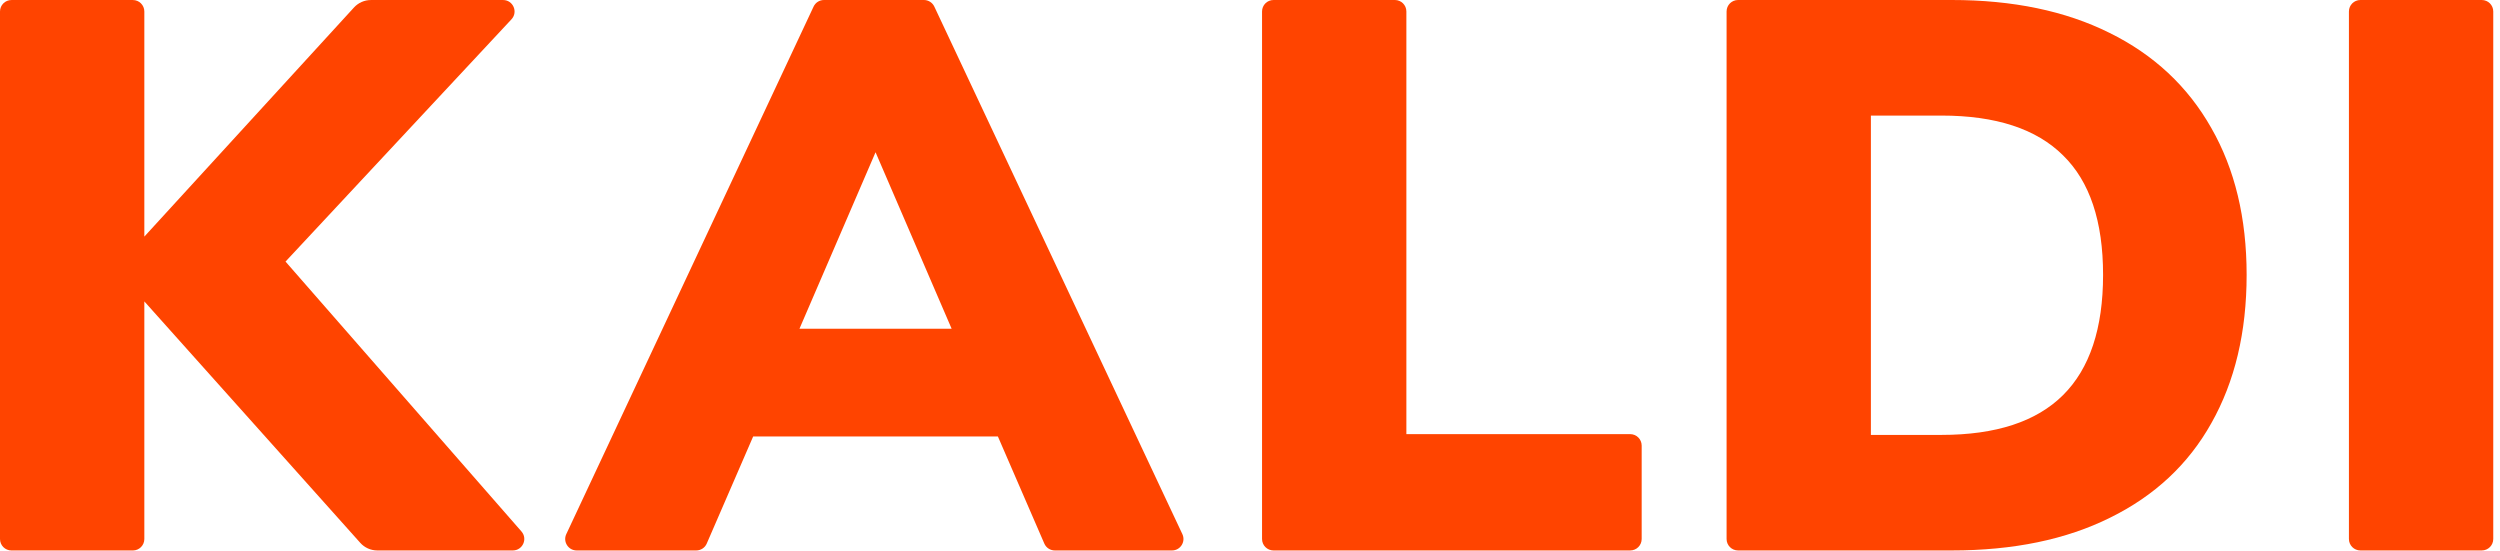
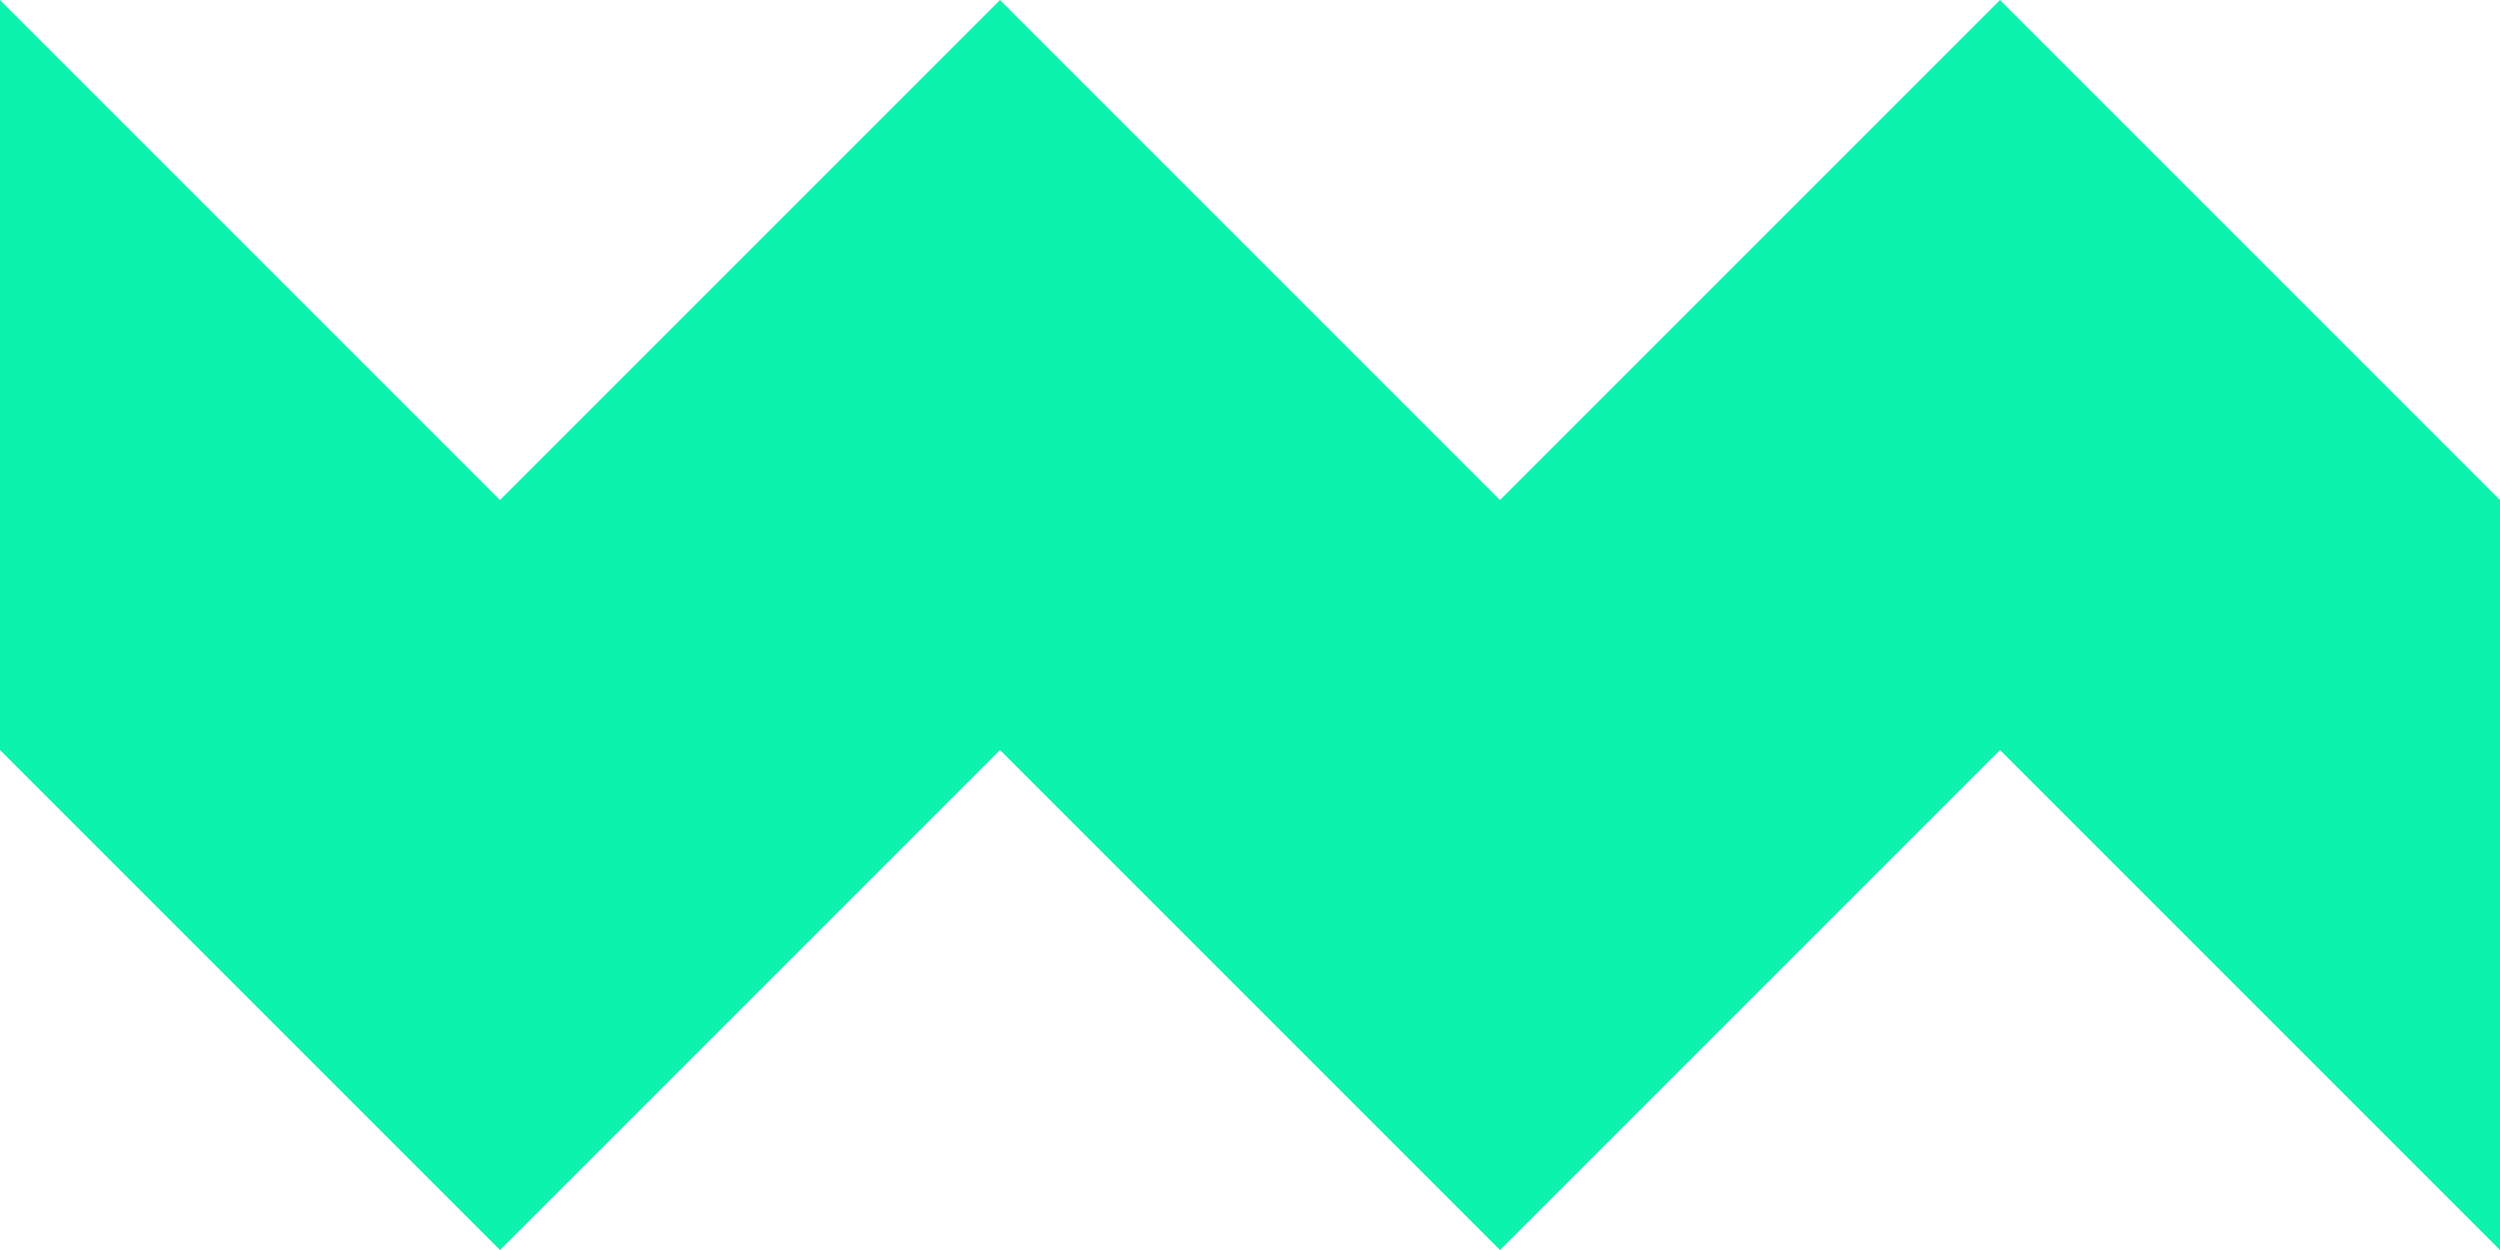
- <svg xmlns="http://www.w3.org/2000/svg" xmlns:xlink="http://www.w3.org/1999/xlink" viewBox="0 0 109 24">
-   <g transform="translate(-1470)">
-     <g style="mix-blend-mode:normal" transform="translate(1470)" fill="#f40">
-       <use xlink:href="#b" style="mix-blend-mode:normal" />
-       <use xlink:href="#c" style="mix-blend-mode:normal" />
-       <use xlink:href="#d" style="mix-blend-mode:normal" />
-       <use xlink:href="#e" style="mix-blend-mode:normal" />
-       <use xlink:href="#f" style="mix-blend-mode:normal" />
-     </g>
-   </g>
-   <defs>
-     <path id="b" d="M22.735 23.171c.283.323.053.829-.376.829h-5.907c-.285 0-.556-.121-.745-.333l-9.414-10.526v10.36c0 .276-.224.5-.5.5h-5.293c-.276 0-.5-.224-.5-.5v-23c0-.276.224-.5.5-.5h5.293c.276 0 .5.224.5.5v9.815l9.141-9.99c.19-.207.457-.325.738-.325h5.762c.437 0 .664.521.366.841l-9.851 10.563 10.287 11.767z" />
-     <path id="c" d="M45.991 24c-.199 0-.38-.118-.459-.301l-2.024-4.669h-10.67l-2.024 4.669c-.079.183-.259.301-.459.301h-5.212c-.366 0-.608-.381-.453-.712l10.782-23c.082-.176.259-.288.453-.288h4.358c.194 0 .37.112.453.287l10.815 23c.156.332-.086.713-.452.713h-5.108zm-11.135-9.668h6.635l-3.317-7.694-3.317 7.694z" />
-     <path id="d" d="M55.525 24c-.276 0-.5-.224-.5-.5v-23c0-.276.224-.5.5-.5h5.293c.276 0 .5.224.5.5v18.428h9.759c.276 0 .5.224.5.5v4.072c0 .276-.224.5-.5.5h-15.552z" />
-     <path id="e" d="M75.279.5c0-.276.224-.5.5-.5h9.315c2.667 0 4.959.477 6.874 1.43 1.938.953 3.42 2.338 4.446 4.153 1.026 1.793 1.539 3.926 1.539 6.4 0 2.496-.513 4.652-1.539 6.468-1.003 1.793-2.474 3.166-4.412 4.119-1.915.953-4.218 1.43-6.908 1.43h-9.315c-.276 0-.5-.224-.5-.5v-23zm9.37 18.462c2.371 0 4.138-.579 5.301-1.736 1.163-1.157 1.744-2.905 1.744-5.242 0-2.338-.581-4.074-1.744-5.209-1.163-1.157-2.93-1.736-5.301-1.736h-3.078v13.923h3.078z" />
-     <path id="f" d="M102.913 24c-.276 0-.5-.224-.5-.5v-23c0-.276.224-.5.5-.5h5.293c.276 0 .5.224.5.5v23c0 .276-.224.5-.5.5h-5.293z" />
-   </defs>
+ <svg xmlns="http://www.w3.org/2000/svg" width="60" height="30" viewBox="0 0 60 30" fill="none">
+   <path d="M12 30L0 18V0L12 12L24 0L36 12L48 0L60 12V30L48 18L36 30L24 18L12 30Z" fill="#0CF3AD" />
</svg>
